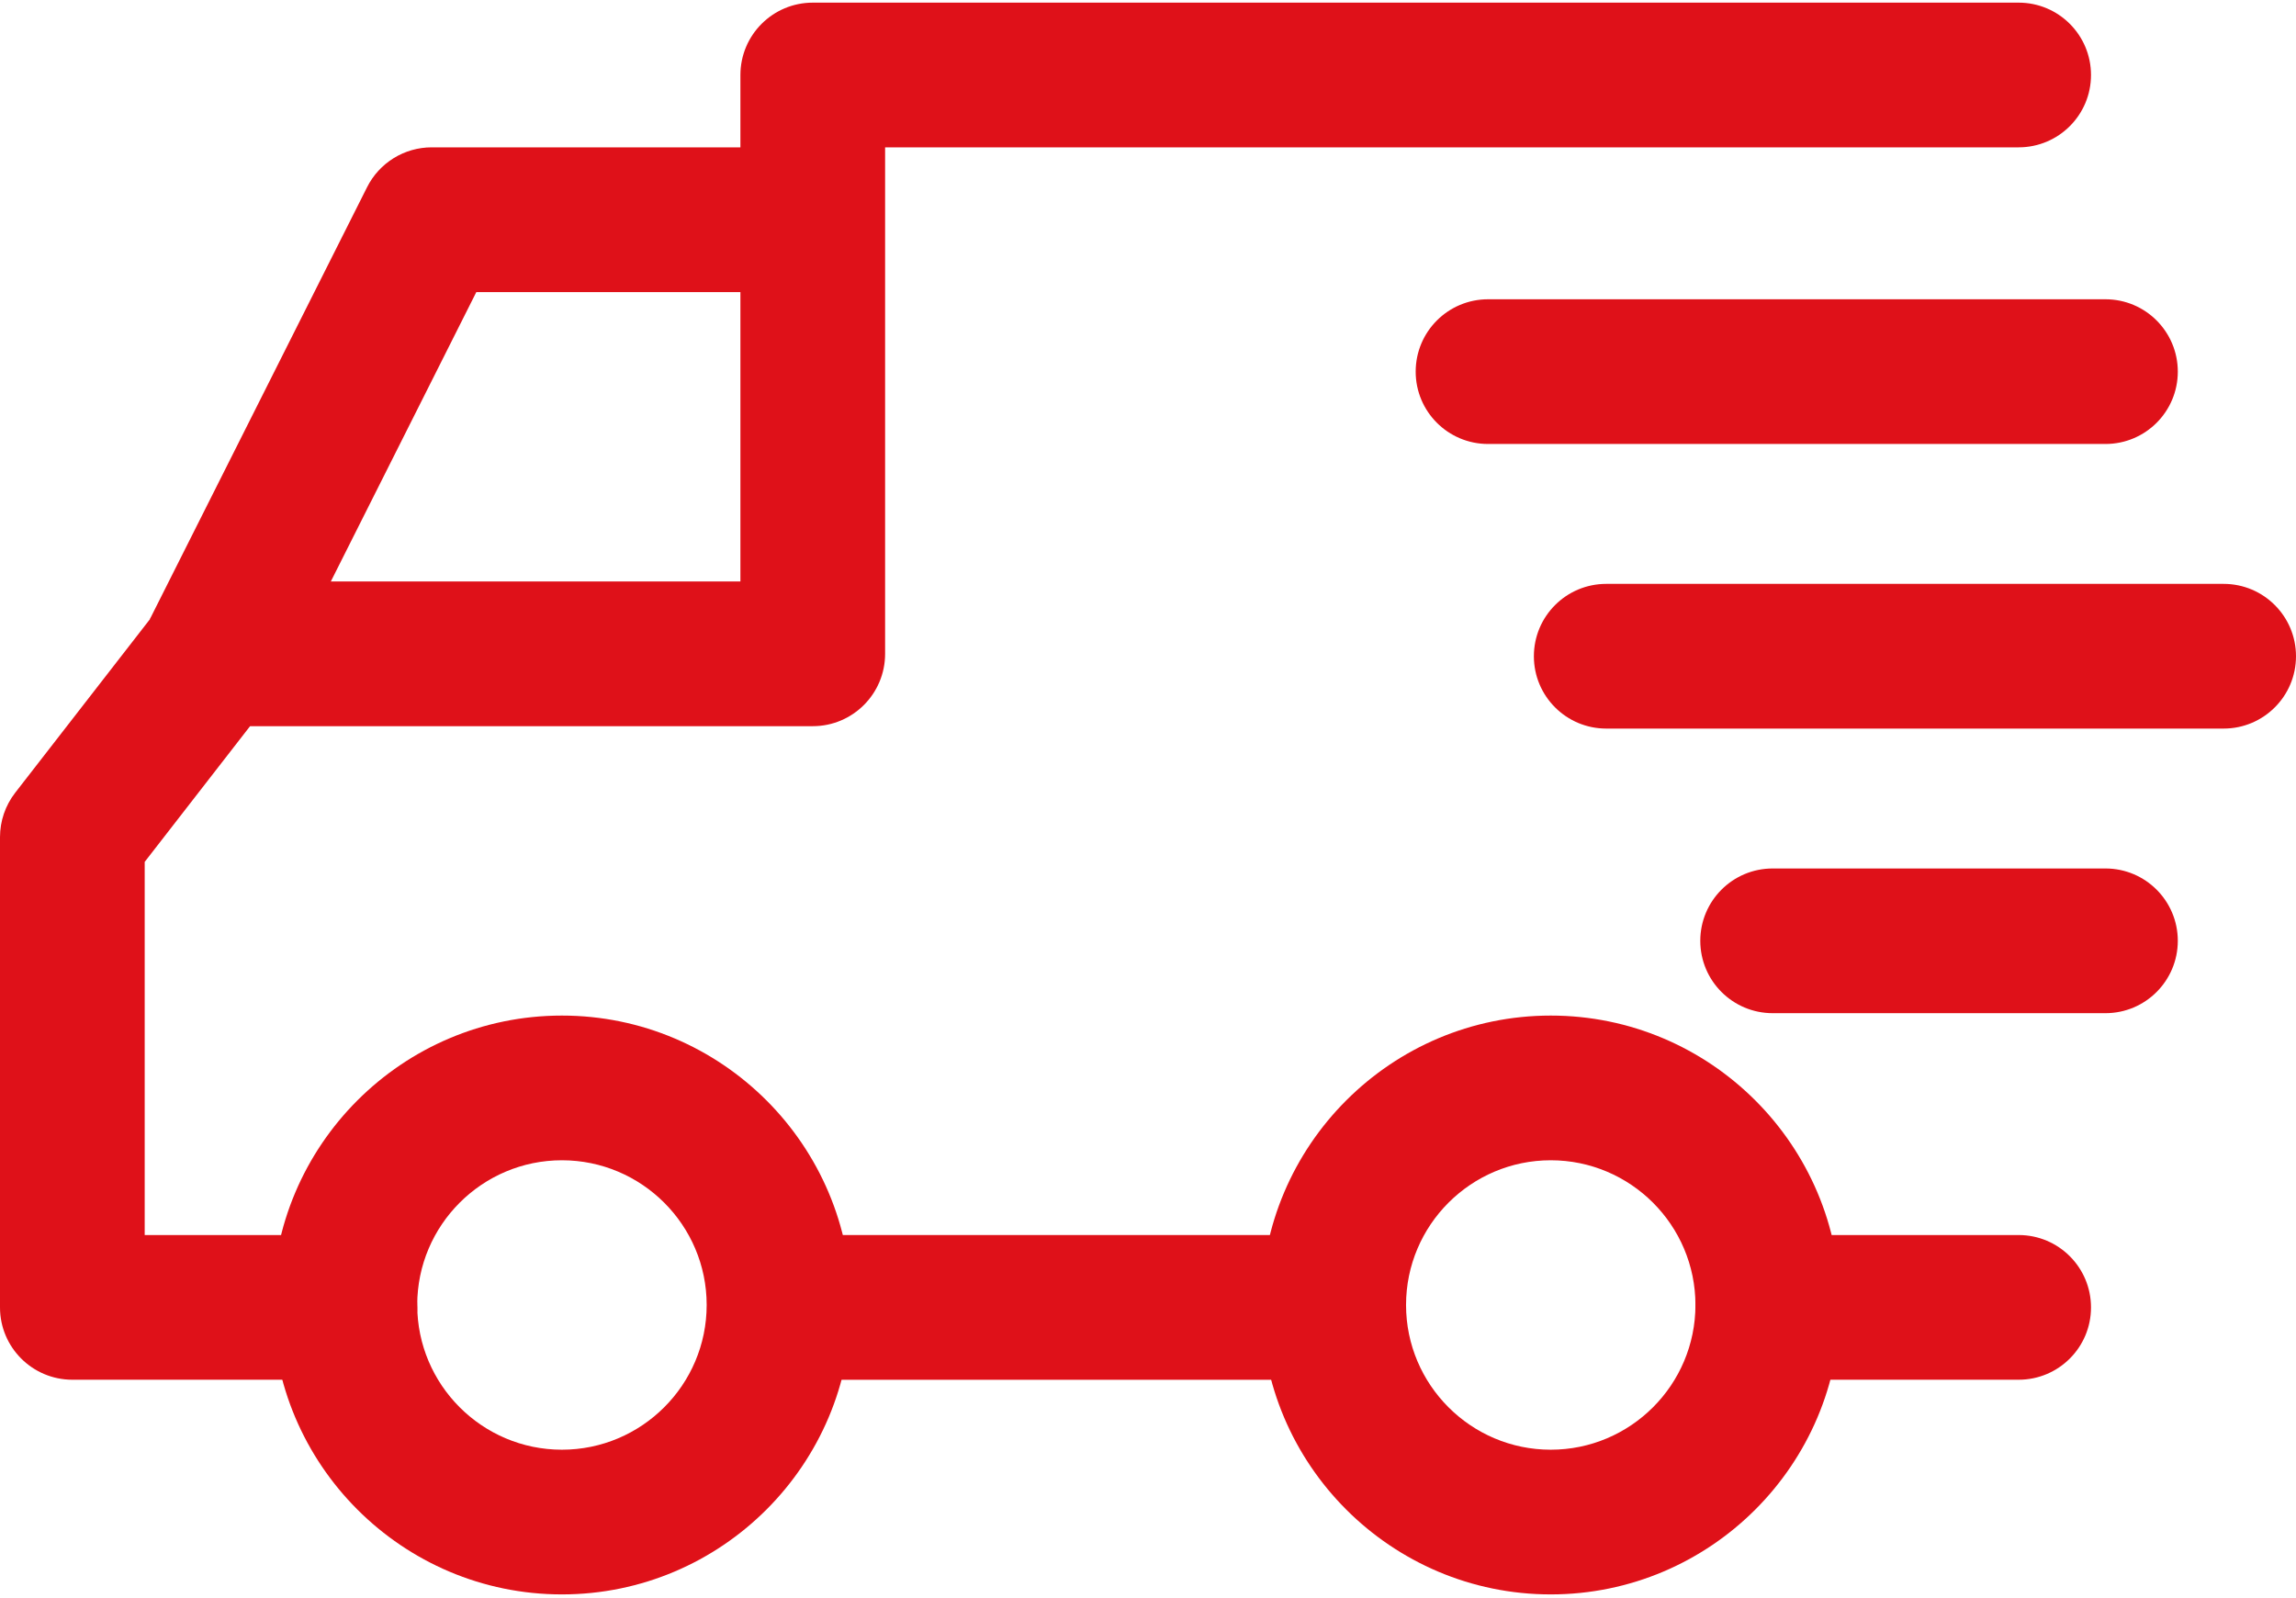
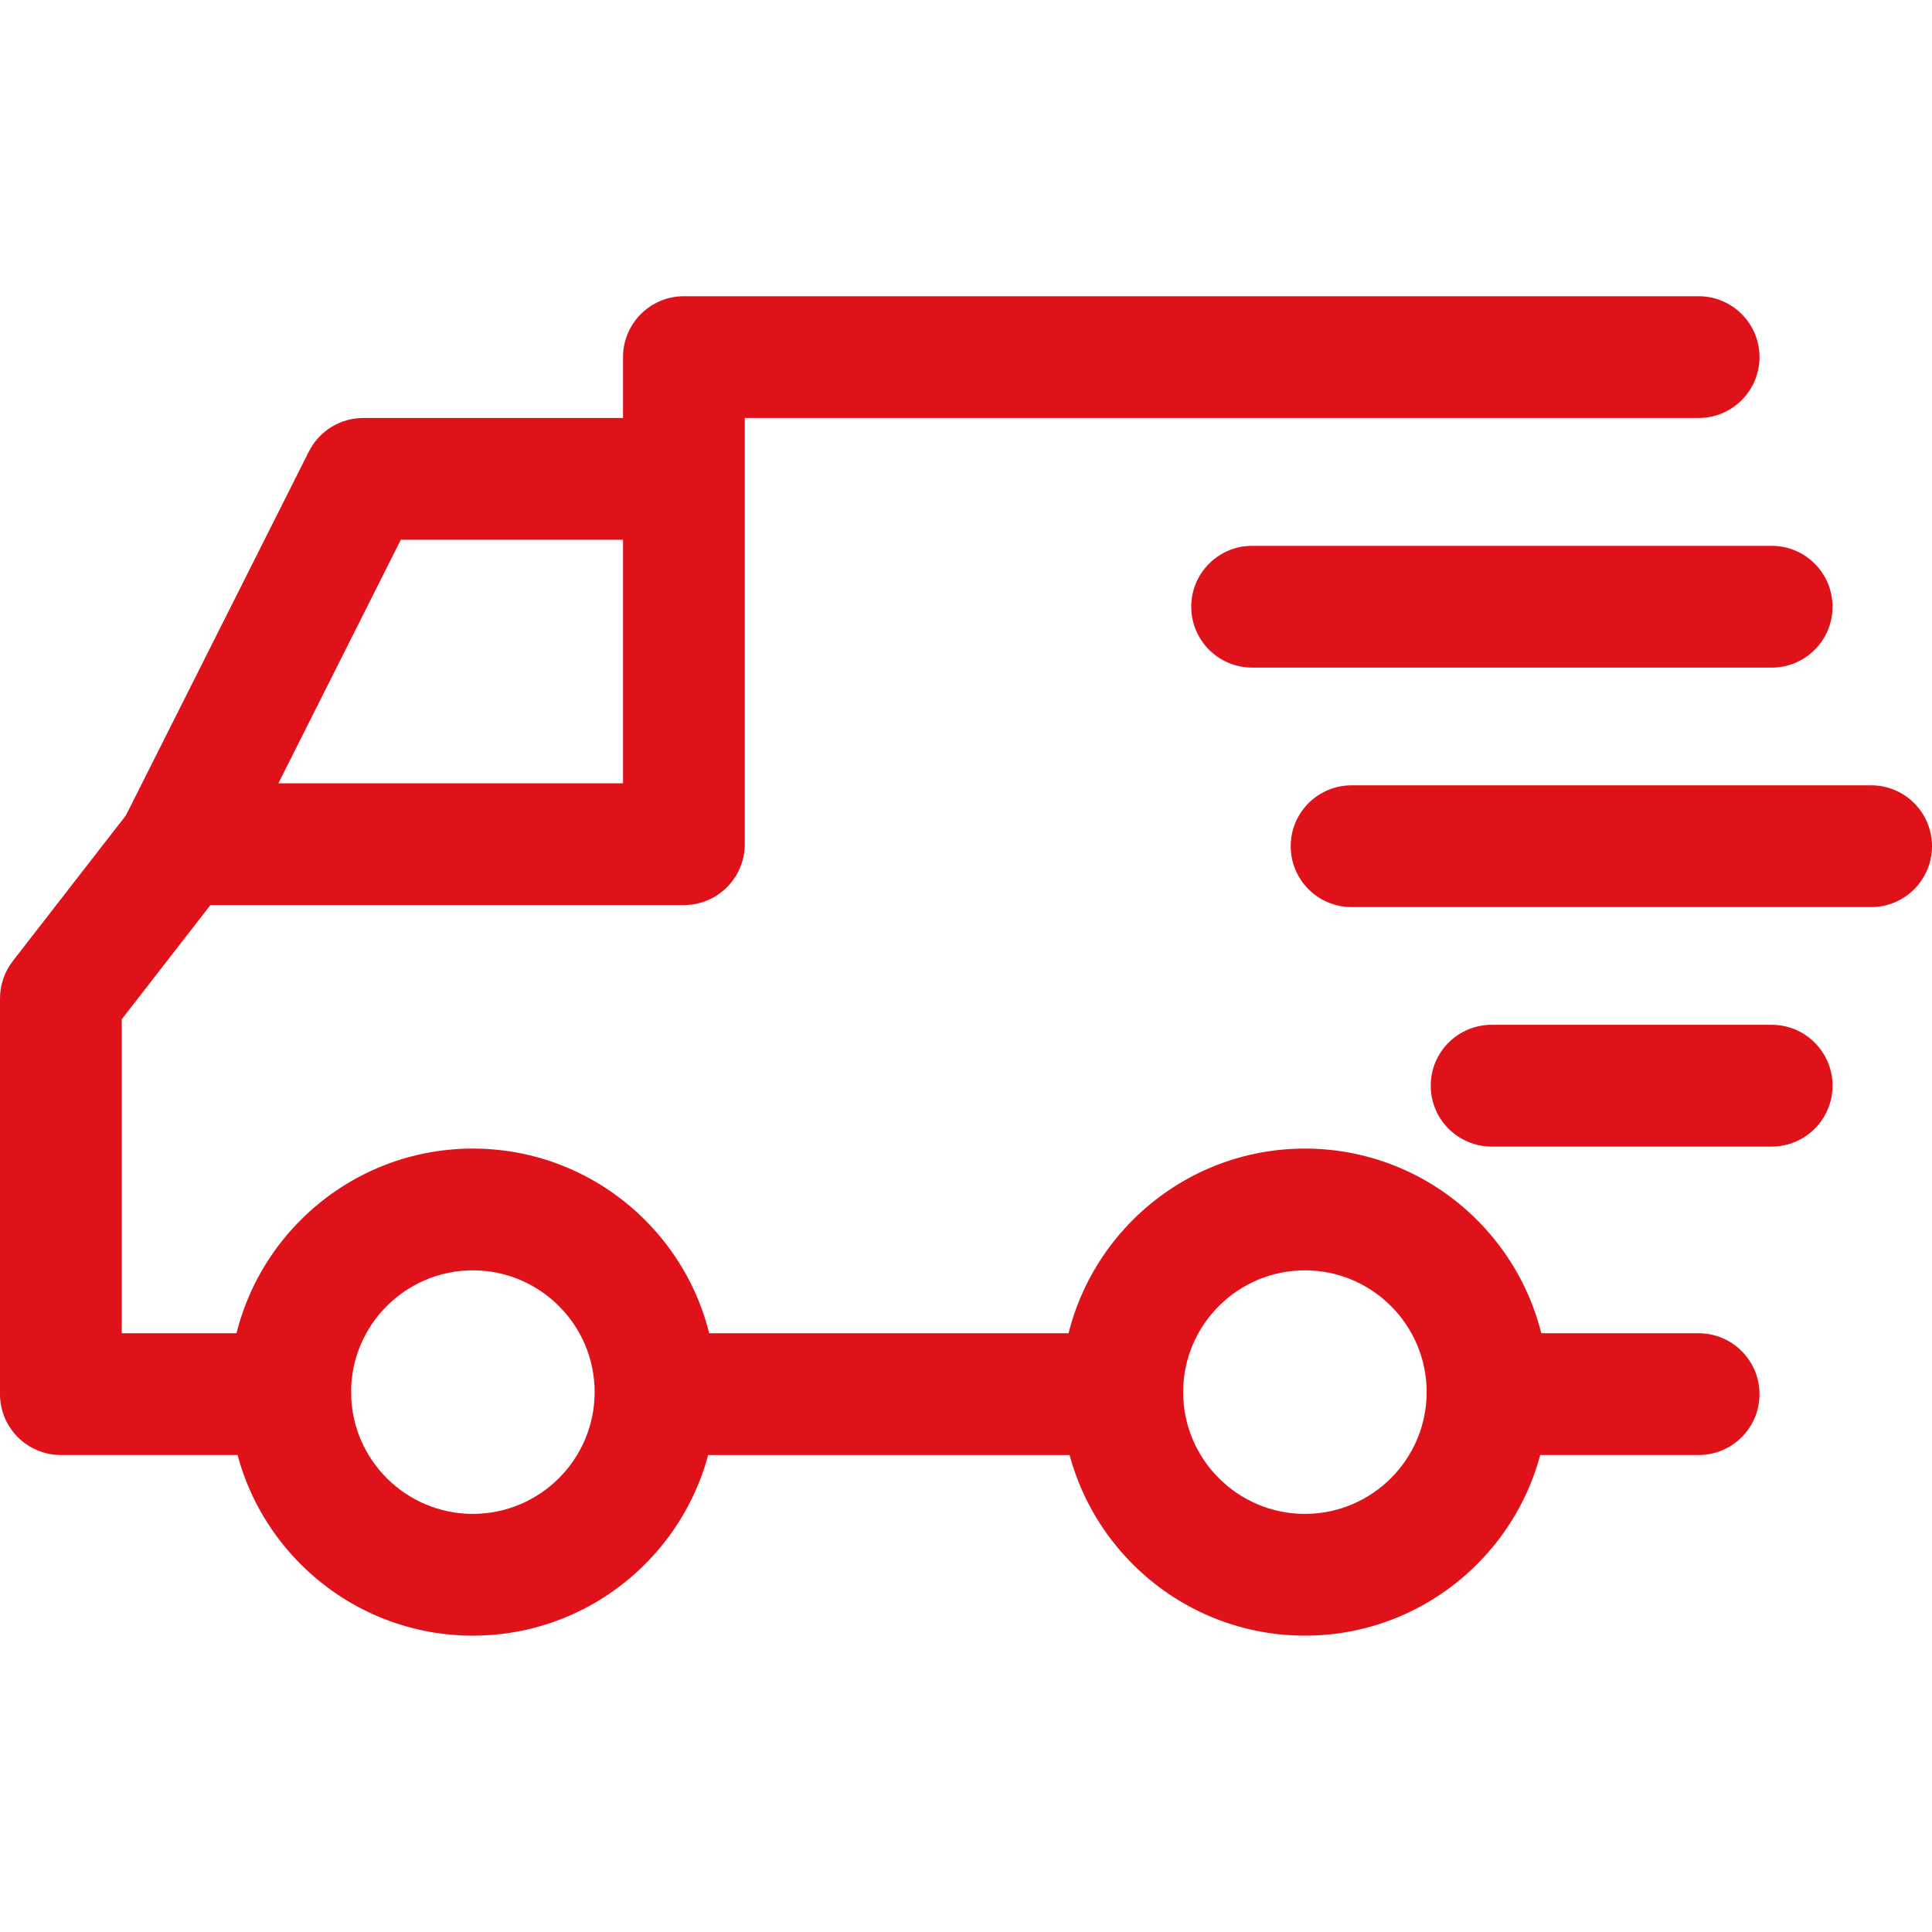
- <svg xmlns="http://www.w3.org/2000/svg" width="46" height="32" viewBox="0 0 46 32" fill="none">
+ <svg xmlns="http://www.w3.org/2000/svg" width="60" height="60" viewBox="0 0 46 32" fill="none">
  <path d="M11.258 20.347C14.456 20.347 17.057 22.948 17.057 26.145C17.057 29.343 14.456 31.944 11.258 31.944C8.061 31.944 5.46 29.343 5.46 26.145C5.46 22.948 8.061 20.347 11.258 20.347ZM11.258 29.045C12.857 29.045 14.158 27.744 14.158 26.145C14.158 24.547 12.857 23.246 11.258 23.246C9.66 23.246 8.359 24.547 8.359 26.145C8.359 27.744 9.66 29.045 11.258 29.045Z" fill="#DF1119" />
  <path d="M31.069 20.347C34.267 20.347 36.868 22.948 36.868 26.145C36.868 29.343 34.267 31.944 31.069 31.944C27.872 31.944 25.271 29.343 25.271 26.145C25.271 22.948 27.872 20.347 31.069 20.347ZM31.069 29.045C32.668 29.045 33.968 27.744 33.968 26.145C33.968 24.547 32.668 23.246 31.069 23.246C29.471 23.246 28.17 24.547 28.17 26.145C28.17 27.744 29.471 29.045 31.069 29.045Z" fill="#DF1119" />
  <path d="M7.354 3.751C7.6 3.261 8.101 2.952 8.649 2.952H16.284V5.852H9.543L5.596 13.703L3.005 12.4L7.354 3.751Z" fill="#DF1119" />
  <path d="M15.607 24.744H26.576V27.644H15.607V24.744Z" fill="#DF1119" />
  <path d="M35.418 24.744H40.443C41.244 24.744 41.893 25.393 41.893 26.194C41.893 26.995 41.244 27.643 40.443 27.643H35.418C34.617 27.643 33.968 26.994 33.968 26.194C33.968 25.393 34.617 24.744 35.418 24.744Z" fill="#DF1119" />
  <path d="M0.304 15.883L3.156 12.21C3.43 11.857 3.852 11.65 4.3 11.65H14.834V1.503C14.834 0.702 15.483 0.053 16.284 0.053H40.443C41.244 0.053 41.893 0.702 41.893 1.503C41.893 2.303 41.244 2.952 40.443 2.952H17.733V13.099C17.733 13.9 17.084 14.549 16.284 14.549H5.01L2.899 17.268V24.744H6.91C7.71 24.744 8.359 25.393 8.359 26.194C8.359 26.994 7.71 27.643 6.91 27.643H1.45C0.649 27.643 0 26.994 3.43323e-05 26.194V16.772C3.43323e-05 16.45 0.107 16.137 0.304 15.883Z" fill="#DF1119" />
  <path d="M35.515 17.4H42.183C42.983 17.4 43.632 18.049 43.632 18.849C43.632 19.65 42.983 20.299 42.183 20.299H35.515C34.714 20.299 34.065 19.65 34.065 18.849C34.065 18.049 34.714 17.4 35.515 17.4Z" fill="#DF1119" />
  <path d="M32.181 11.698H44.55C45.351 11.698 46 12.347 46 13.148C46 13.948 45.351 14.597 44.55 14.597H32.181C31.38 14.597 30.731 13.948 30.731 13.148C30.731 12.347 31.38 11.698 32.181 11.698Z" fill="#DF1119" />
  <path d="M29.813 5.996H42.183C42.983 5.996 43.632 6.645 43.632 7.446C43.632 8.247 42.983 8.895 42.183 8.895H29.813C29.012 8.895 28.363 8.246 28.363 7.446C28.363 6.645 29.012 5.996 29.813 5.996Z" fill="#DF1119" />
</svg>
